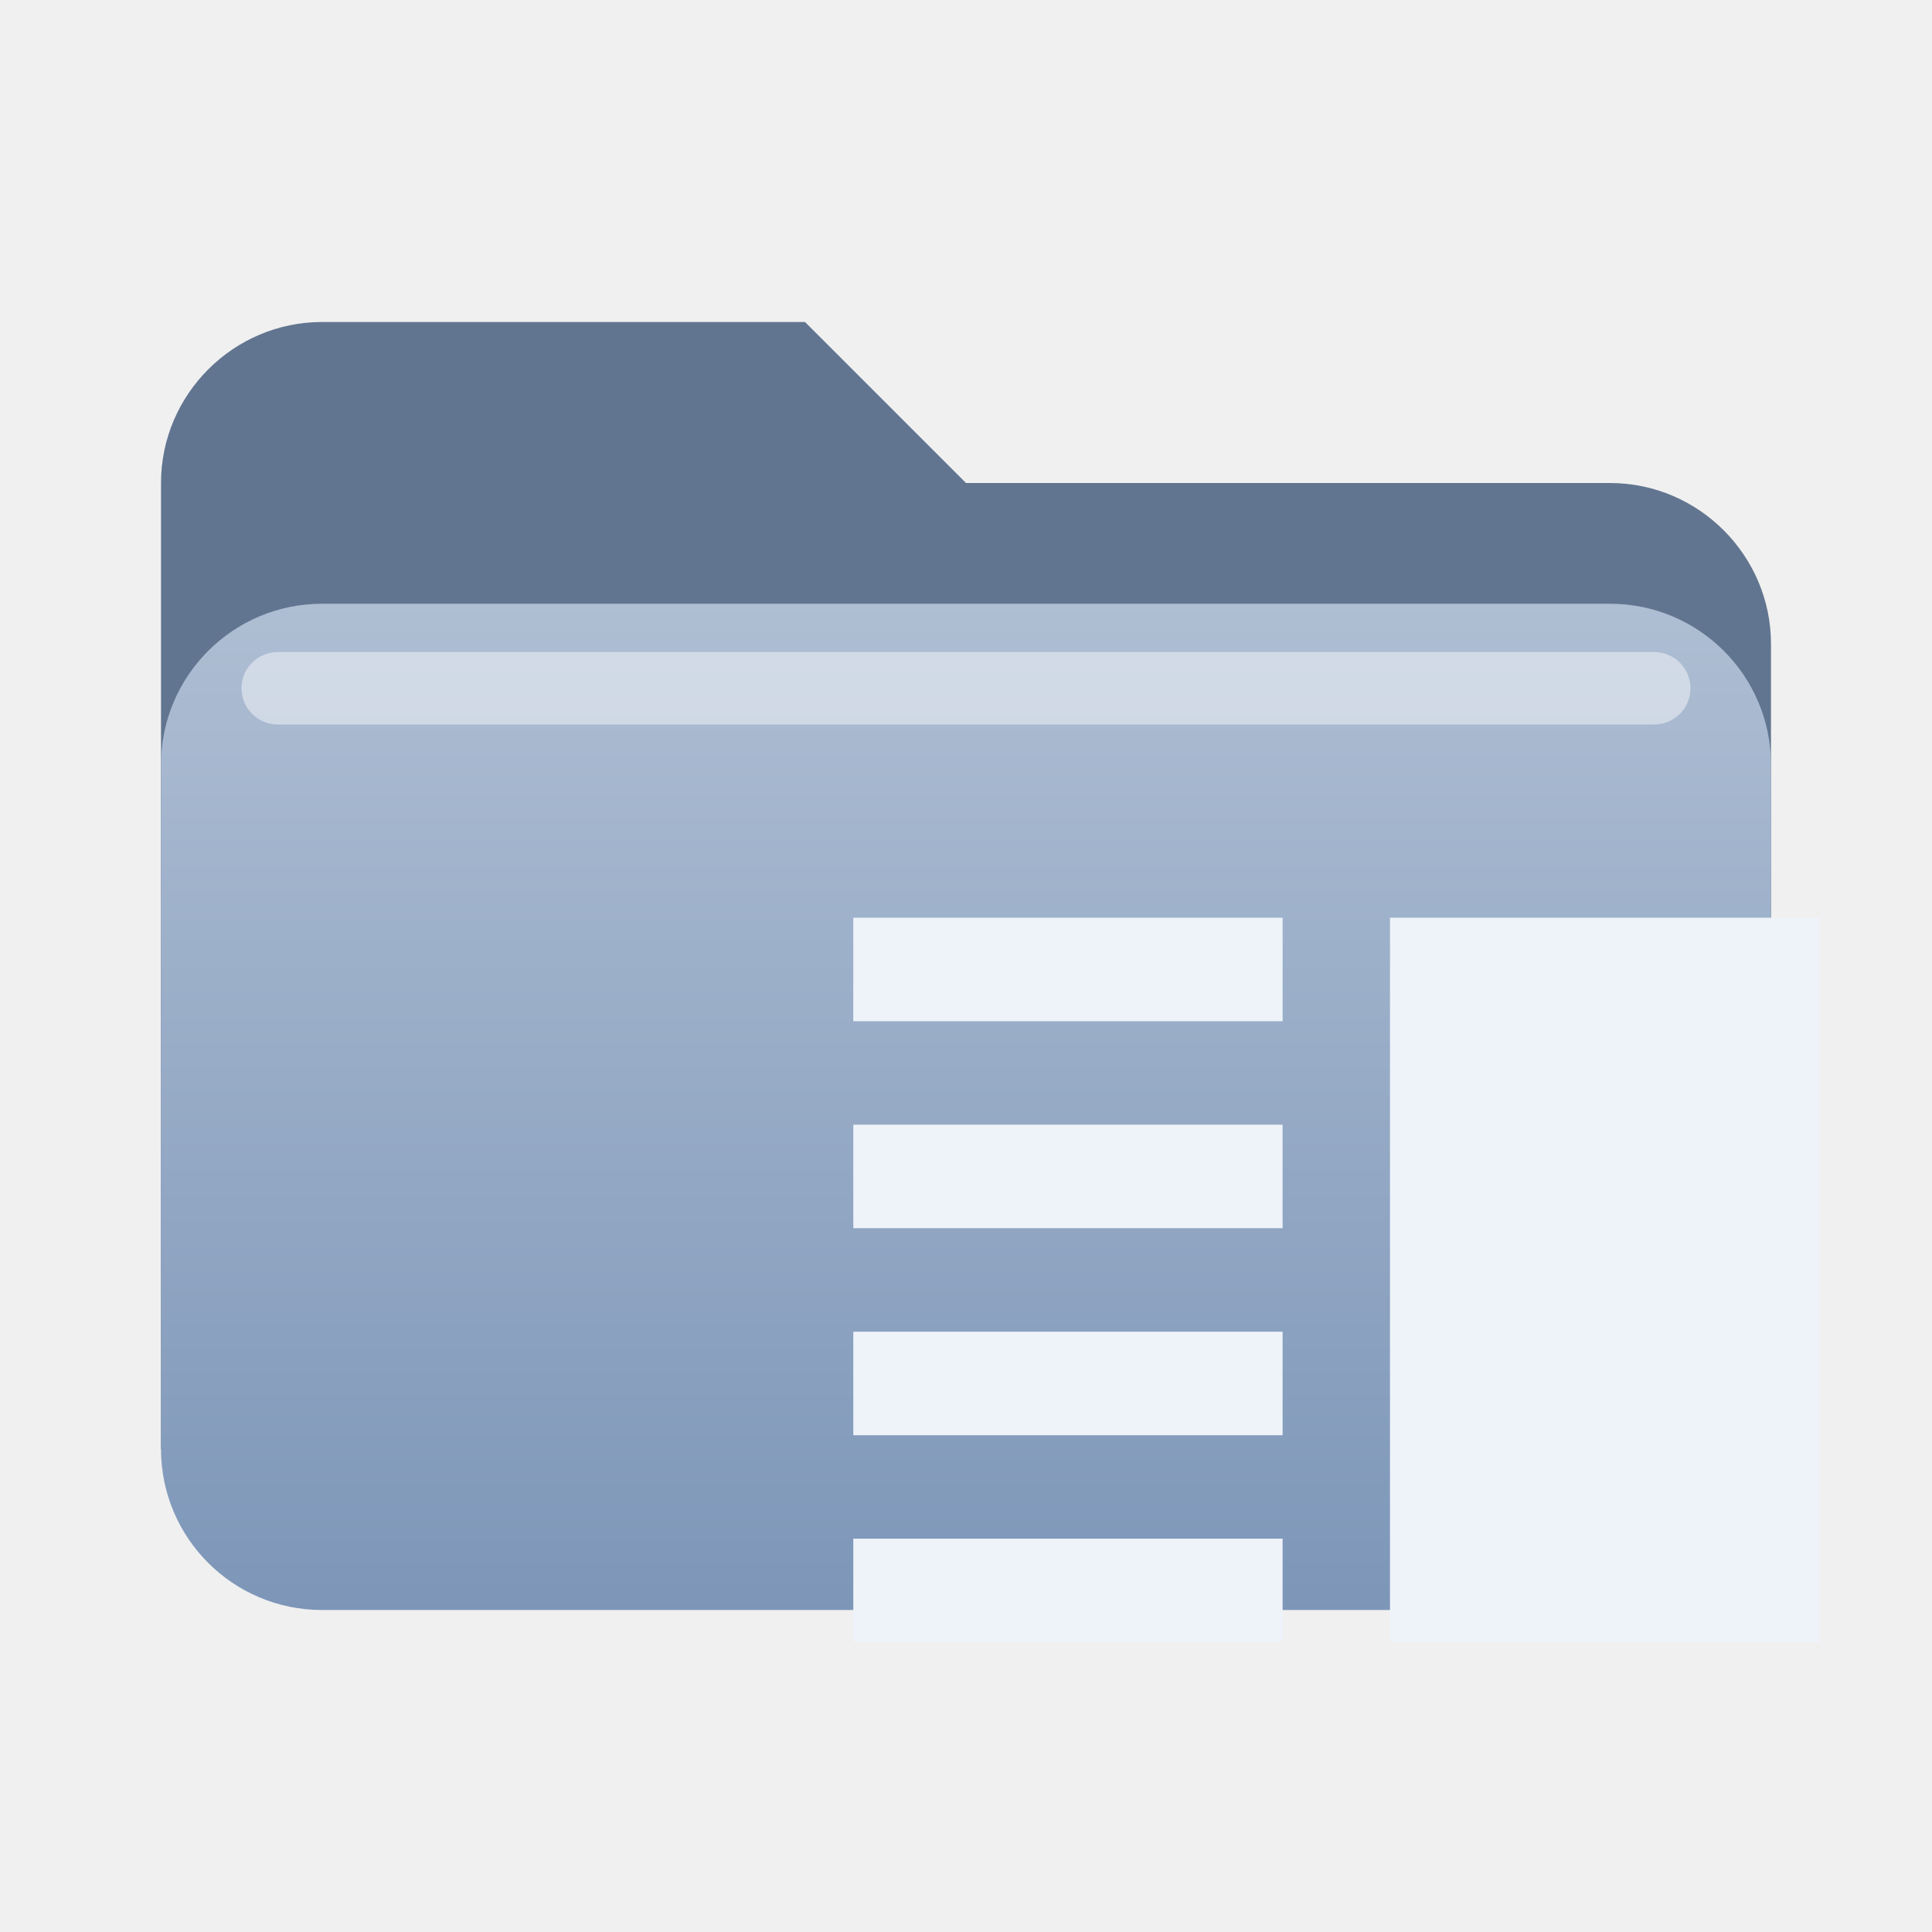
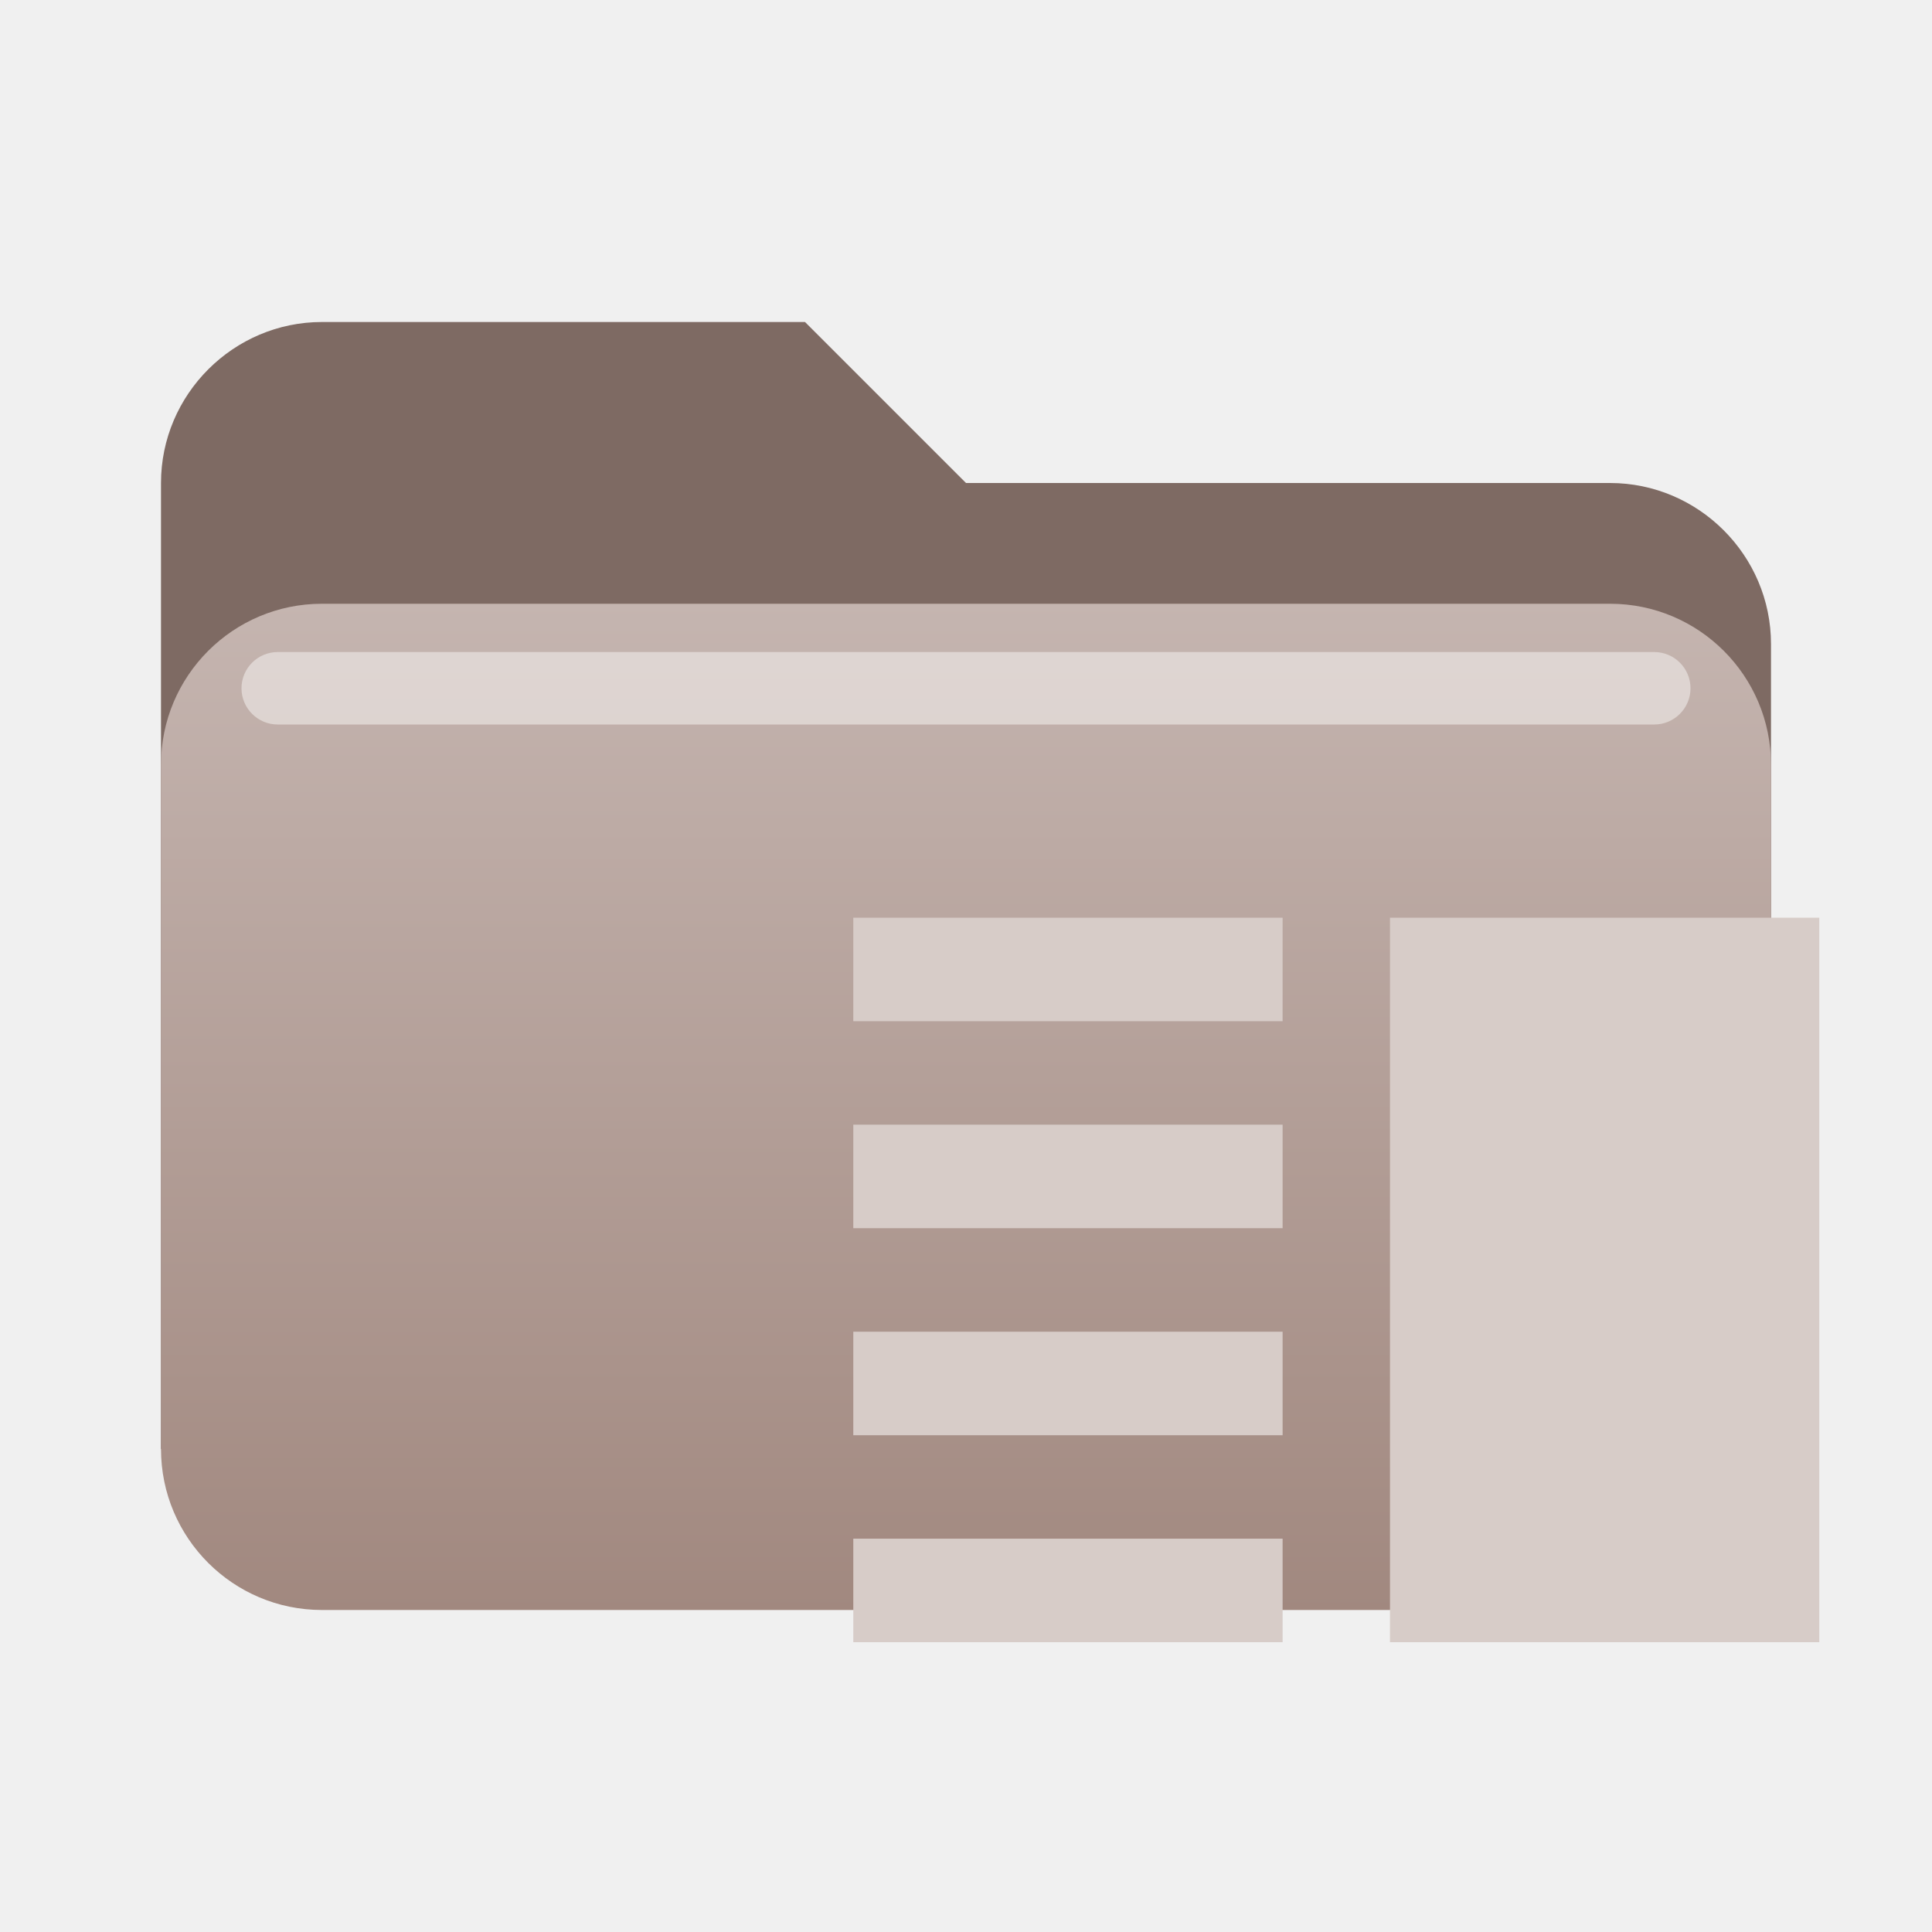
<svg xmlns="http://www.w3.org/2000/svg" clip-rule="evenodd" fill-rule="evenodd" stroke-linejoin="round" stroke-miterlimit="1.414" viewBox="0 0 24 24" width="16" height="16">
  <defs>
    <linearGradient id="phantom-glass" x1="0" y1="0" x2="0" y2="1">
-       <stop offset="0" stop-color="#aebed3" />
-       <stop offset="1" stop-color="#7D96B8" />
+       <stop offset="0" stop-color="#c5b5b0" />
+       <stop offset="1" stop-color="#A1887F" />
    </linearGradient>
  </defs>
-   <path d="M10 4H4c-1.1 0-2 .9-2 2v12h20V8c0-1.1-.9-2-2-2h-8z" fill="#627590" />
+   <path d="M10 4H4c-1.1 0-2 .9-2 2v12h20V8c0-1.1-.9-2-2-2h-8z" fill="#7e6a63" />
  <rect x="2" y="7.5" width="20" height="12.5" rx="2" fill="url(#phantom-glass)" />
  <rect x="3" y="8.1" width="18" height=".9" rx=".45" fill="#ffffff" fill-opacity=".45" />
-   <path d="M10.6 17.829h5.333v-1.286H10.6zm0 2.571h5.333v-1.286H10.6zm0-5.143h5.333v-1.286H10.6zm0-3.857v1.286h5.333V11.4zm6.667 0H22.6v9h-5.333z" fill="#EEF3FA" />
+   <path d="M10.6 17.829h5.333v-1.286H10.6zm0 2.571h5.333v-1.286H10.6zm0-5.143h5.333v-1.286H10.6zm0-3.857v1.286h5.333V11.4zm6.667 0H22.6v9h-5.333z" fill="#D7CCC8" />
</svg>
